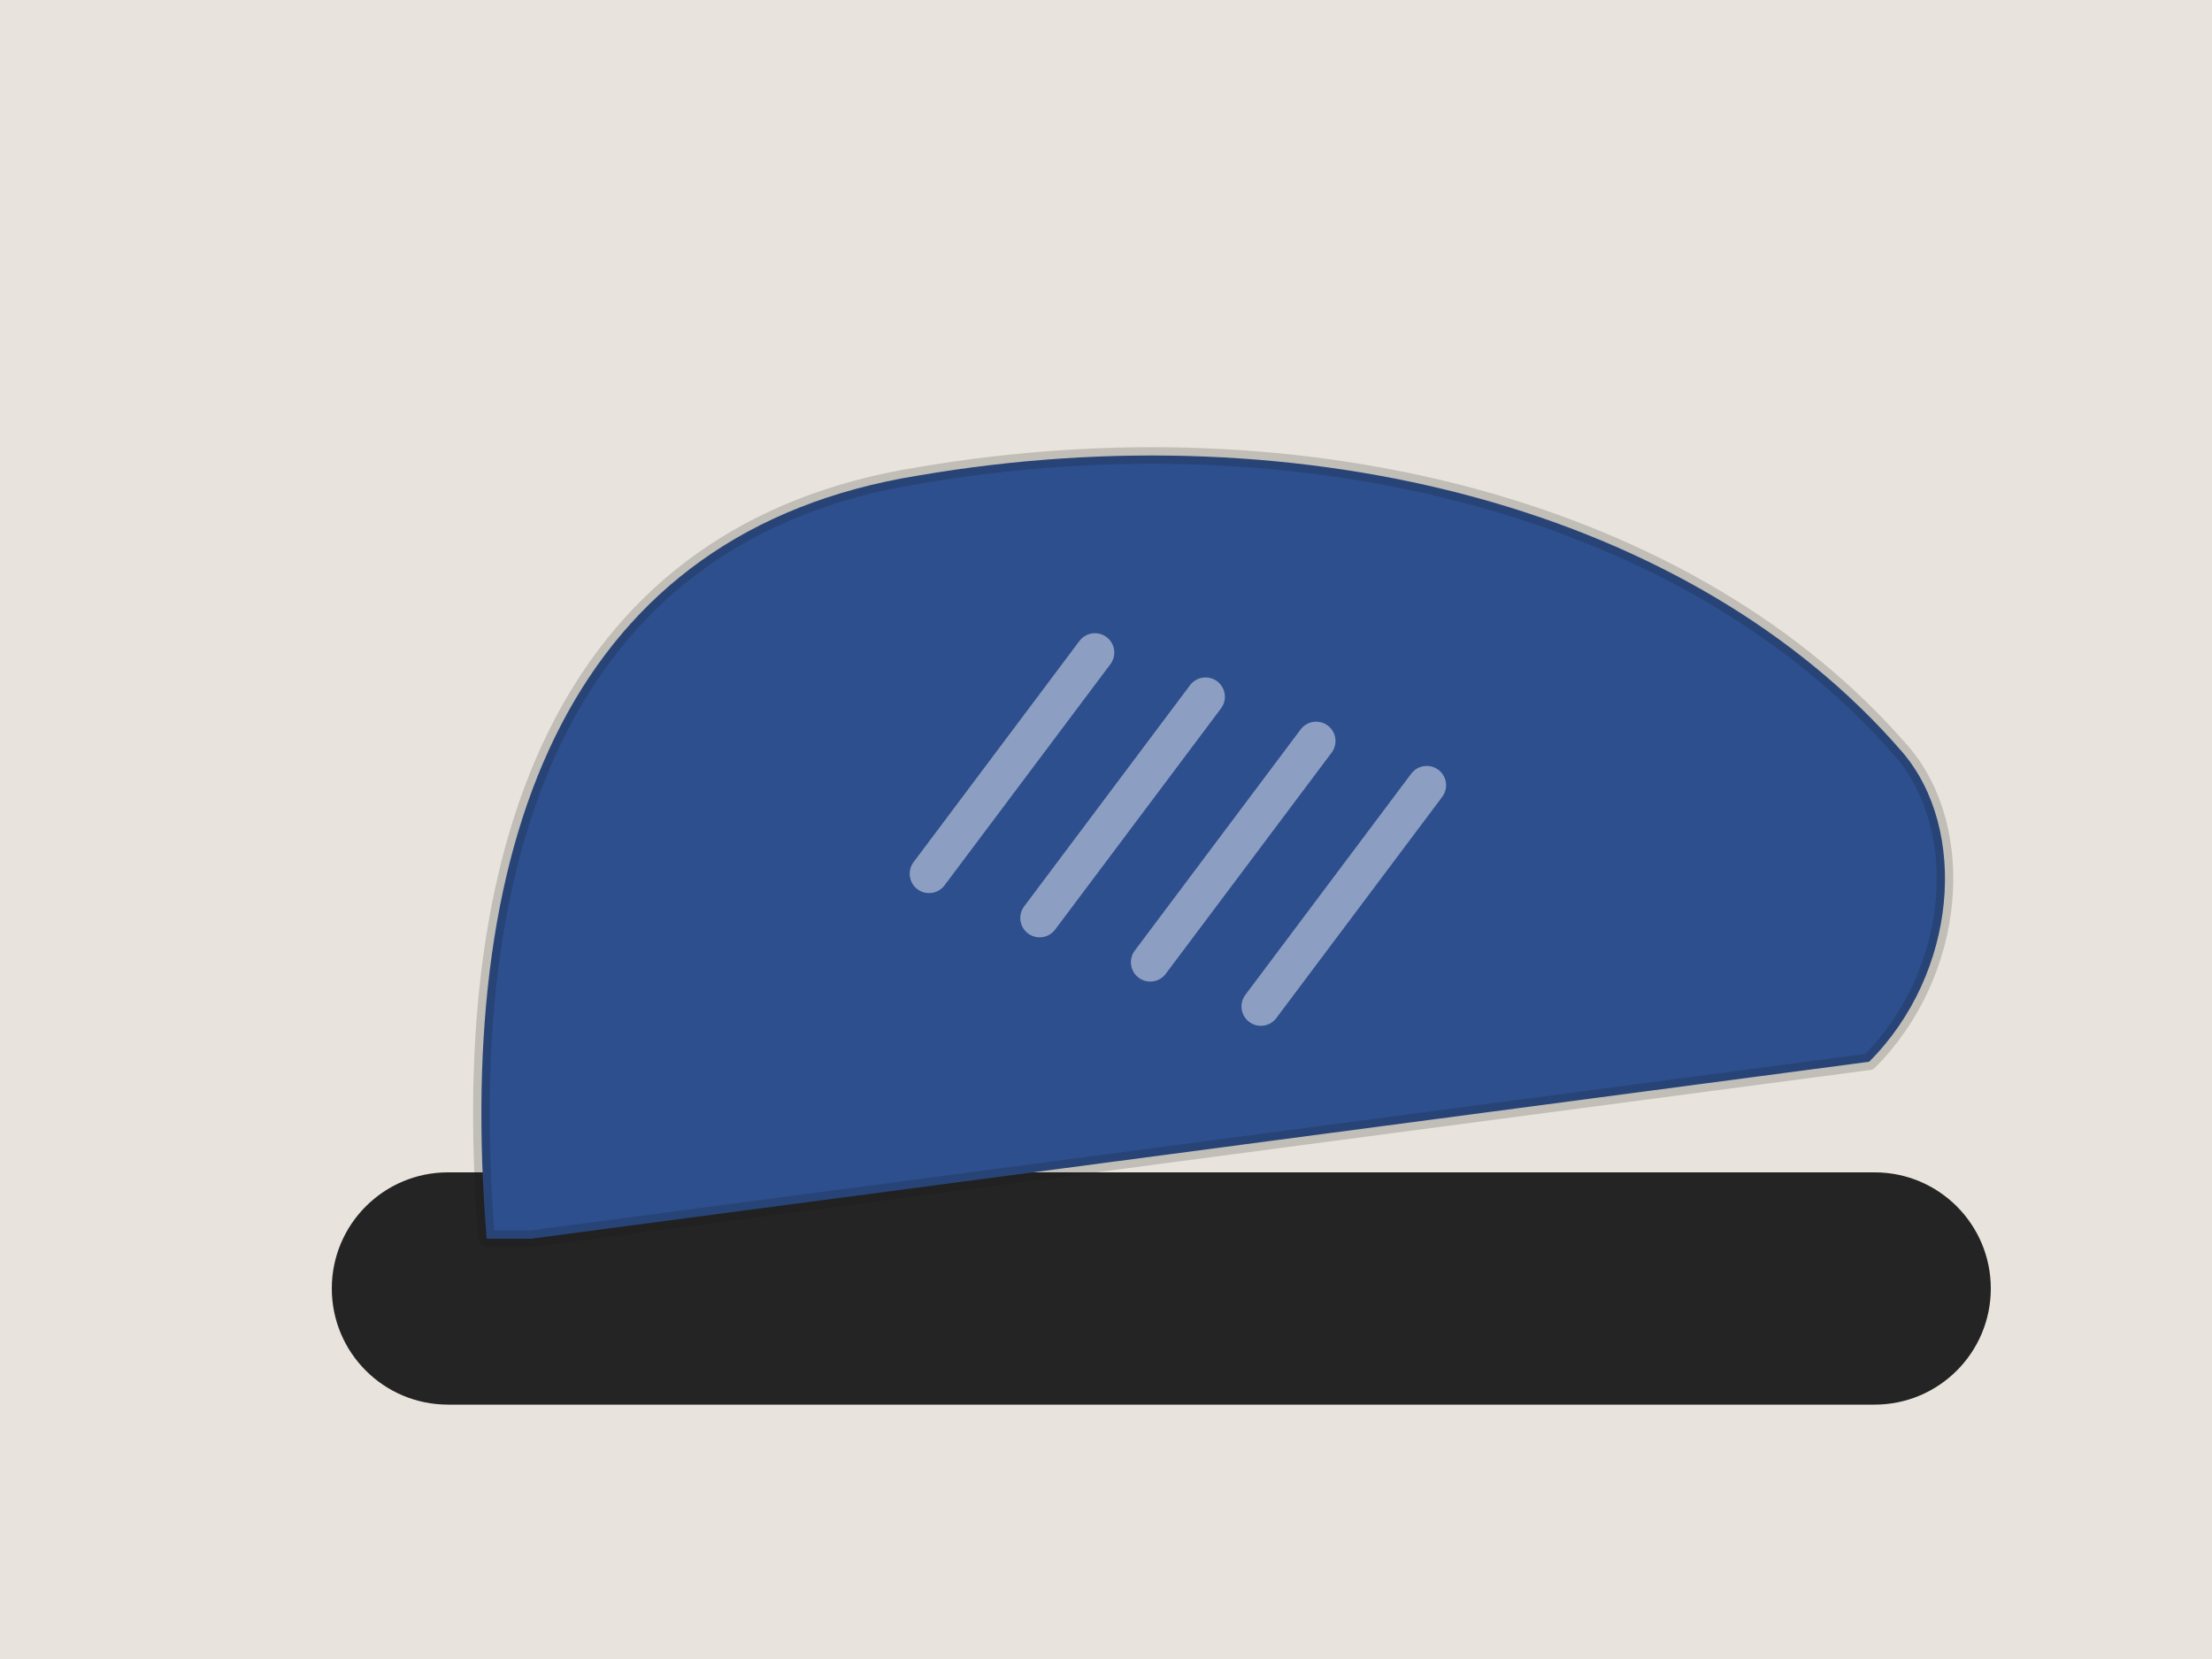
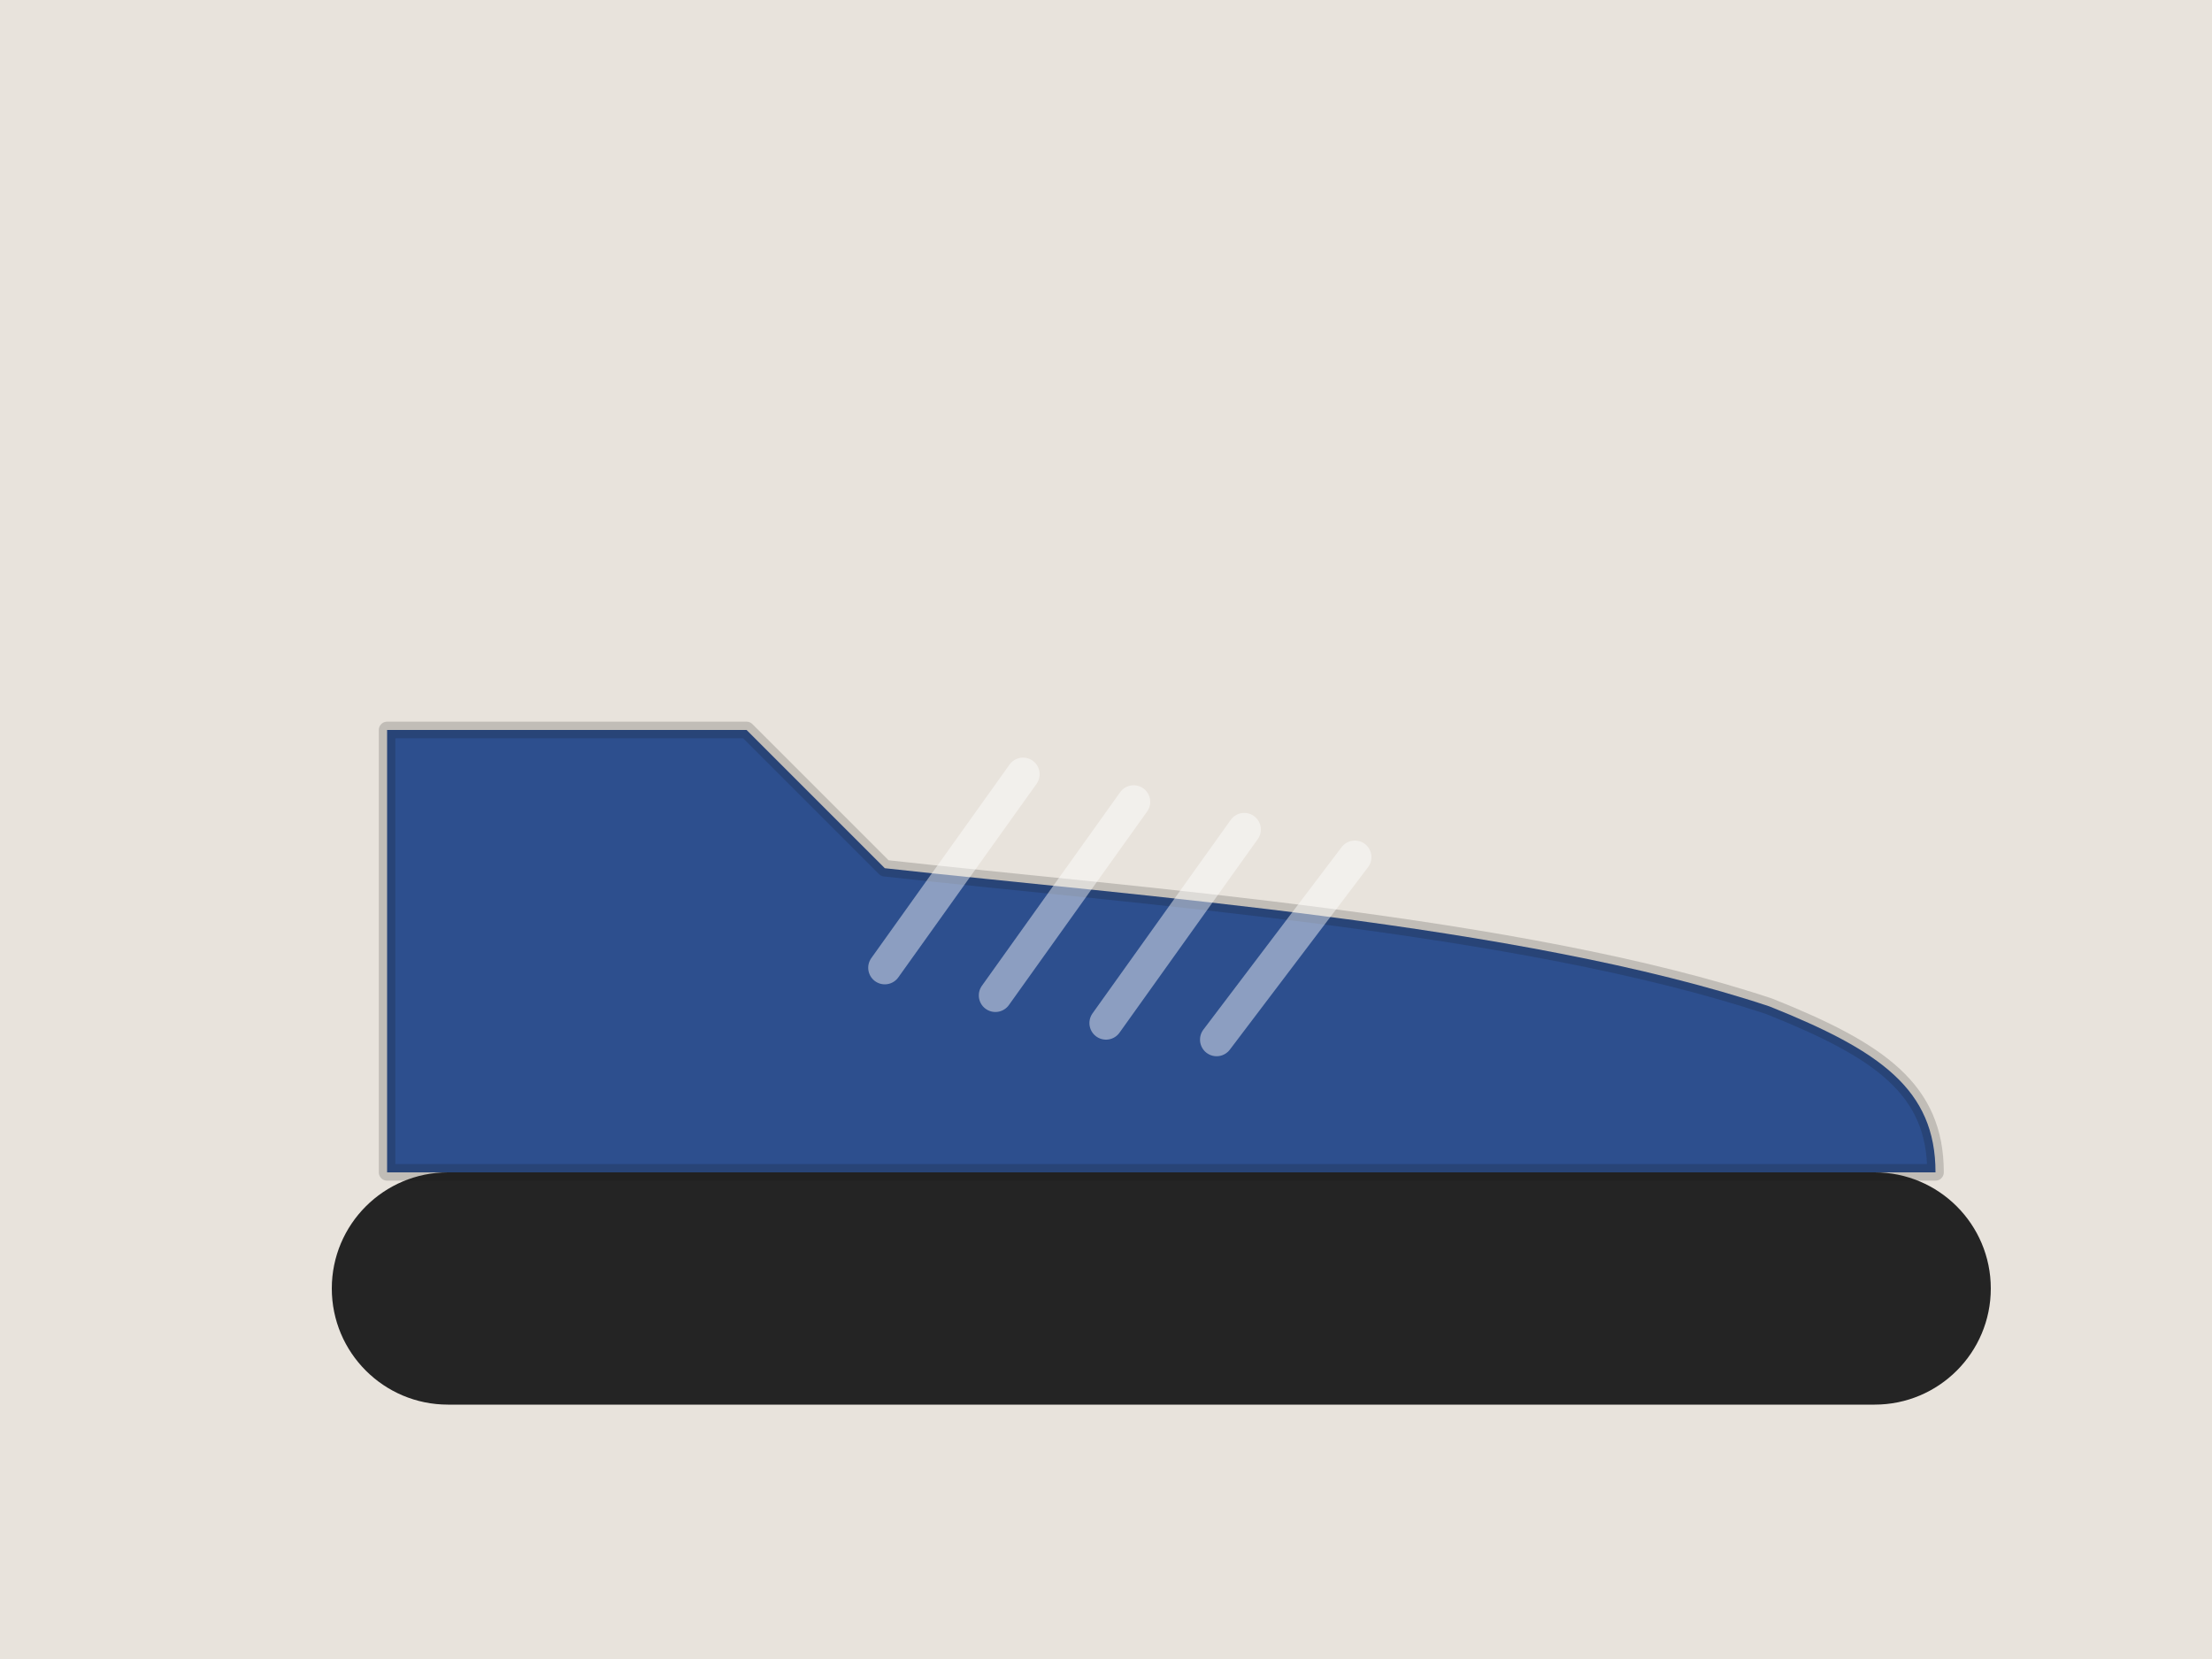
<svg xmlns="http://www.w3.org/2000/svg" viewBox="0 0 400 300" role="img" aria-label="Ilustración de zapatilla, color azul">
  <rect width="400" height="300" fill="#E8E3DC" />
  <rect x="60" y="212" width="300" height="42" rx="21" fill="#242424" />
-   <path d="M88 224 C82 150 104 96 166 86 C236 74 306 92 344 136 C356 150 354 176 338 192 L96 224 Z" fill="#2D4F8E" stroke="rgba(17,17,17,0.18)" stroke-width="3" stroke-linejoin="round" />
-   <g stroke="rgba(255,255,255,0.45)" stroke-width="7" stroke-linecap="round">
-     <line x1="168" y1="158" x2="198" y2="118" />
-     <line x1="188" y1="166" x2="218" y2="126" />
-     <line x1="208" y1="174" x2="238" y2="134" />
-     <line x1="228" y1="182" x2="258" y2="142" />
+   <path d="M70 212 L70 132 L135 132 L160 157 C205 162 275 167 320 182 C340 190 350 197 350 212 Z" fill="#2D4F8E" stroke="rgba(17,17,17,0.18)" stroke-width="3" stroke-linejoin="round" />
+   <g stroke="rgba(255,255,255,0.45)" stroke-width="6" stroke-linecap="round">
+     <line x1="160" y1="175" x2="185" y2="140" />
+     <line x1="180" y1="180" x2="205" y2="145" />
+     <line x1="200" y1="185" x2="225" y2="150" />
+     <line x1="220" y1="188" x2="245" y2="155" />
  </g>
</svg>
